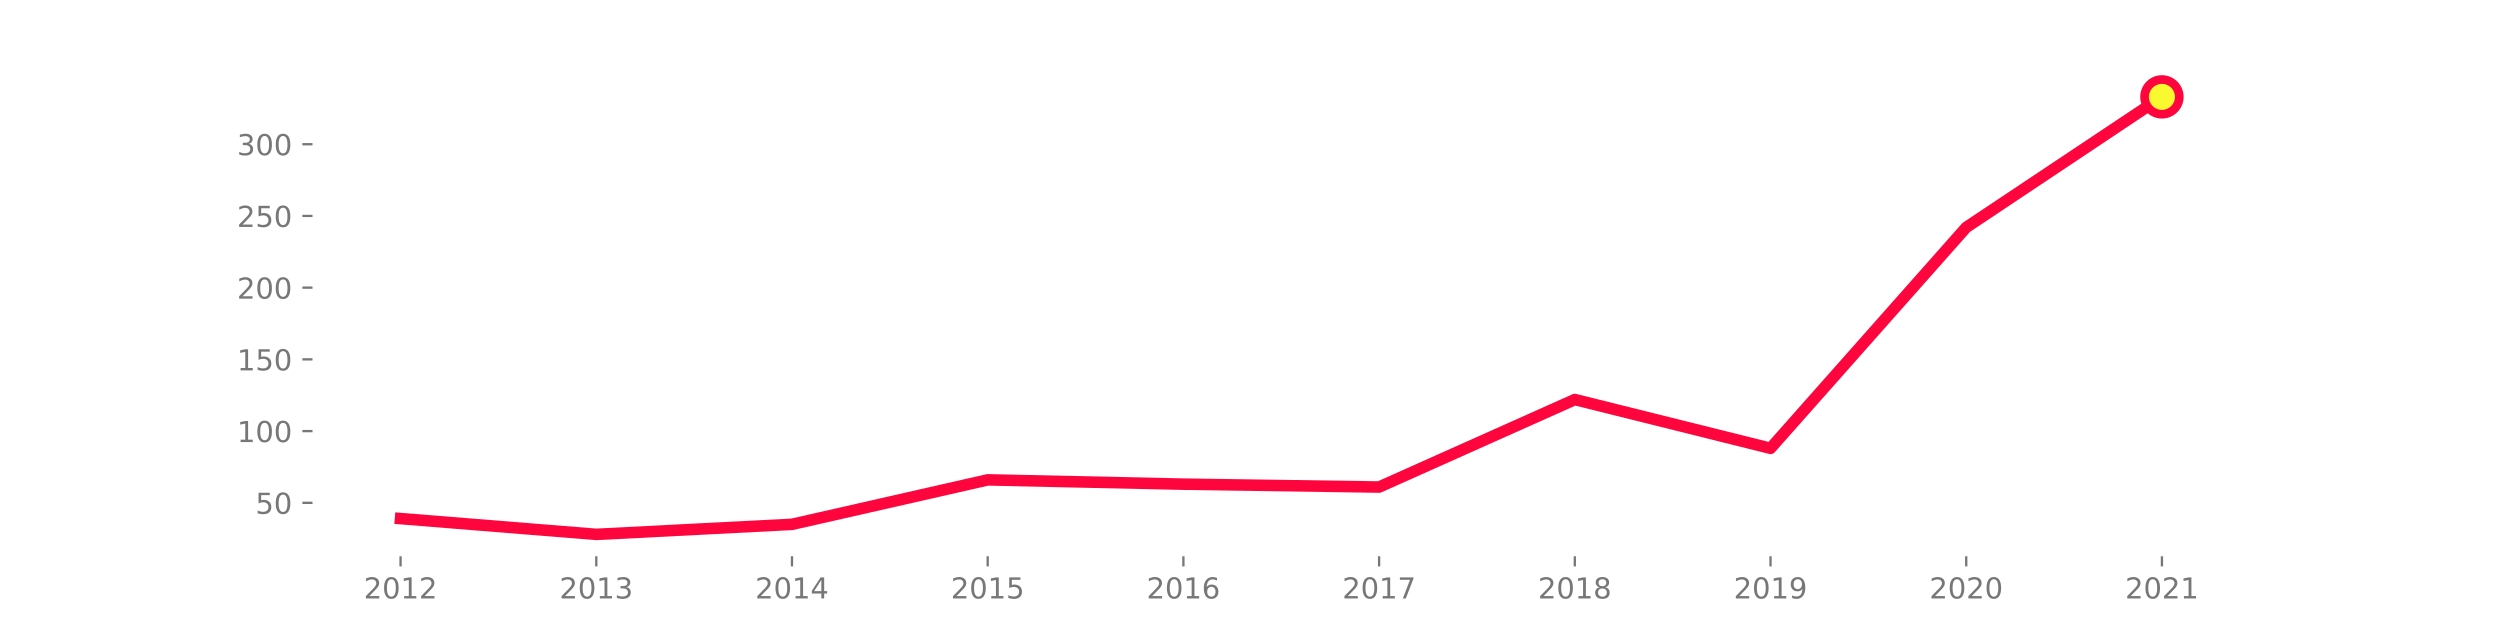
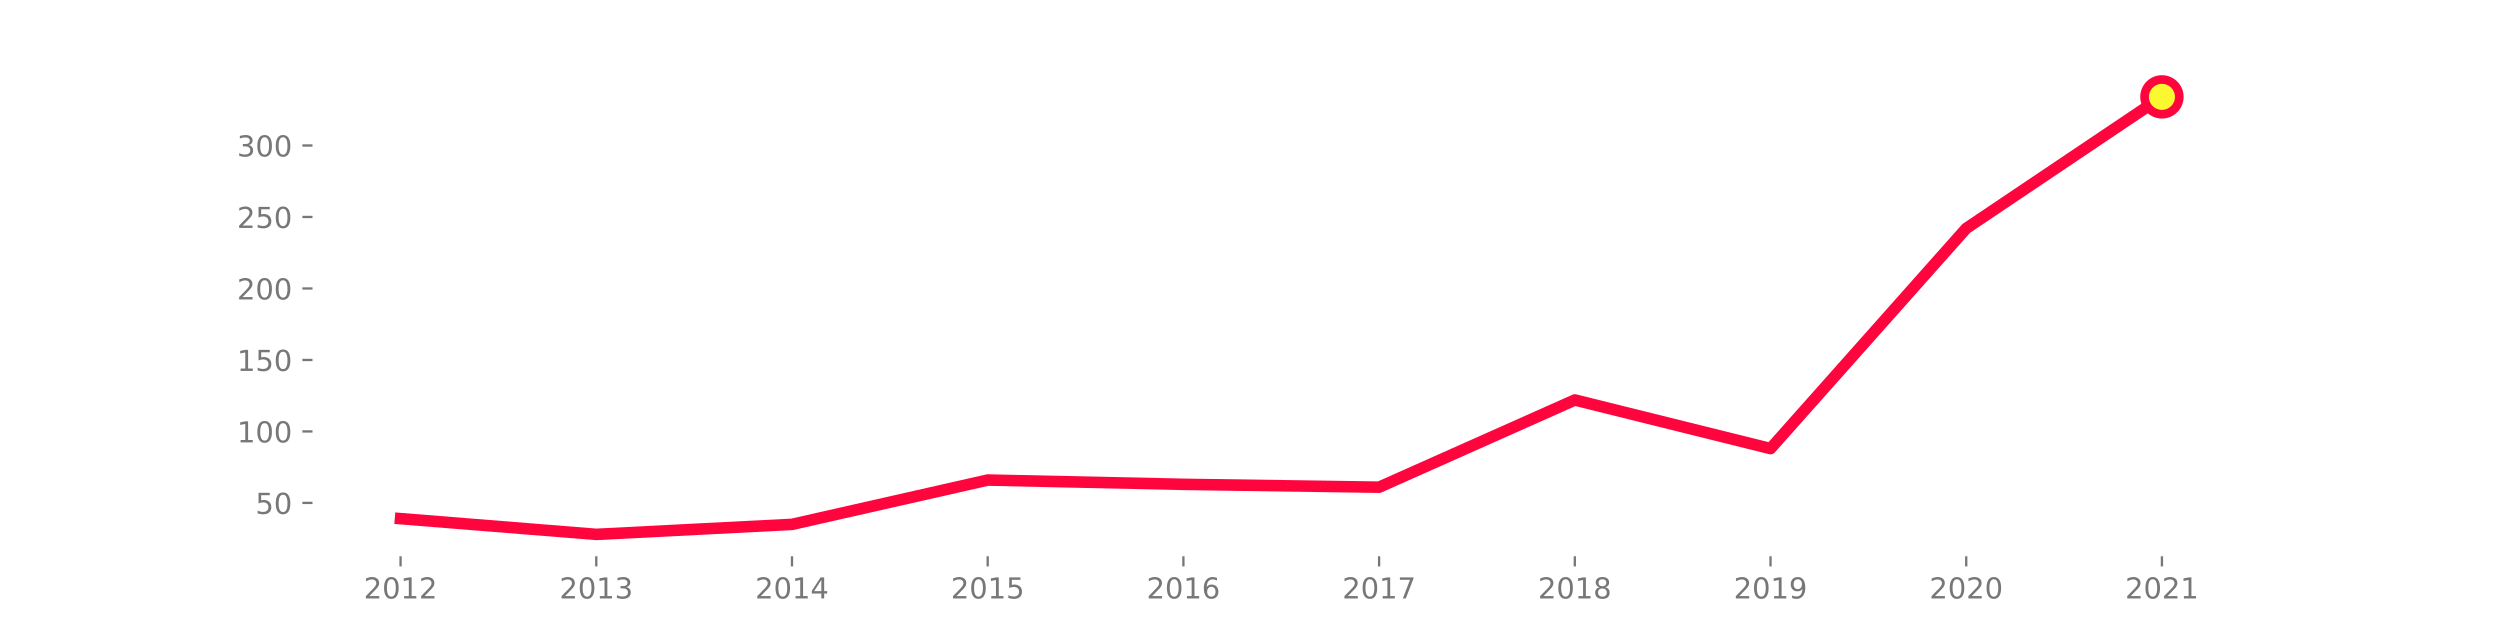
<svg xmlns="http://www.w3.org/2000/svg" xmlns:xlink="http://www.w3.org/1999/xlink" height="216pt" version="1.1" viewBox="0 0 864 216" width="864pt">
  <defs>
    <style type="text/css">*{stroke-linecap:butt;stroke-linejoin:round;}</style>
  </defs>
  <g id="figure_1">
    <g id="patch_1">
      <path d="M 0 216  L 864 216  L 864 0  L 0 0  z " style="fill:none;" />
    </g>
    <g id="axes_1">
      <g id="patch_2">
        <path d="M 108 192.24  L 777.6 192.24  L 777.6 25.92  L 108 25.92  z " style="fill:none;" />
      </g>
      <g id="matplotlib.axis_1">
        <g id="xtick_1">
          <g id="line2d_1">
            <defs>
              <path d="M 0 0  L 0 3.5  " id="m369d5d4faf" style="stroke:#777777;stroke-width:0.8;" />
            </defs>
            <g>
              <use style="fill:#777777;stroke:#777777;stroke-width:0.8;" x="138.436" xlink:href="#m369d5d4faf" y="192.24" />
            </g>
          </g>
          <g id="text_1">
            <g style="fill:#777777;" transform="translate(125.7114 206.8384)scale(0.1 -0.1)">
              <defs>
                <path d="M 19.188 8.297  L 53.609 8.297  L 53.609 0  L 7.328 0  L 7.328 8.297  Q 12.938 14.109 22.625 23.891  Q 32.328 33.688 34.812 36.531  Q 39.547 41.844 41.422 45.531  Q 43.312 49.219 43.312 52.781  Q 43.312 58.594 39.234 62.25  Q 35.156 65.922 28.609 65.922  Q 23.969 65.922 18.812 64.312  Q 13.672 62.703 7.812 59.422  L 7.812 69.391  Q 13.766 71.781 18.938 73  Q 24.125 74.219 28.422 74.219  Q 39.75 74.219 46.484 68.547  Q 53.219 62.891 53.219 53.422  Q 53.219 48.922 51.531 44.891  Q 49.859 40.875 45.406 35.406  Q 44.188 33.984 37.641 27.219  Q 31.109 20.453 19.188 8.297  z " id="DejaVuSans-50" />
                <path d="M 31.781 66.406  Q 24.172 66.406 20.328 58.906  Q 16.5 51.422 16.5 36.375  Q 16.5 21.391 20.328 13.891  Q 24.172 6.391 31.781 6.391  Q 39.453 6.391 43.281 13.891  Q 47.125 21.391 47.125 36.375  Q 47.125 51.422 43.281 58.906  Q 39.453 66.406 31.781 66.406  z M 31.781 74.219  Q 44.047 74.219 50.516 64.516  Q 56.984 54.828 56.984 36.375  Q 56.984 17.969 50.516 8.266  Q 44.047 -1.422 31.781 -1.422  Q 19.531 -1.422 13.062 8.266  Q 6.594 17.969 6.594 36.375  Q 6.594 54.828 13.062 64.516  Q 19.531 74.219 31.781 74.219  z " id="DejaVuSans-48" />
                <path d="M 12.406 8.297  L 28.516 8.297  L 28.516 63.922  L 10.984 60.406  L 10.984 69.391  L 28.422 72.906  L 38.281 72.906  L 38.281 8.297  L 54.391 8.297  L 54.391 0  L 12.406 0  z " id="DejaVuSans-49" />
              </defs>
              <use xlink:href="#DejaVuSans-50" />
              <use x="63.623" xlink:href="#DejaVuSans-48" />
              <use x="127.246" xlink:href="#DejaVuSans-49" />
              <use x="190.869" xlink:href="#DejaVuSans-50" />
            </g>
          </g>
        </g>
        <g id="xtick_2">
          <g id="line2d_2">
            <g>
              <use style="fill:#777777;stroke:#777777;stroke-width:0.8;" x="206.073" xlink:href="#m369d5d4faf" y="192.24" />
            </g>
          </g>
          <g id="text_2">
            <g style="fill:#777777;" transform="translate(193.3477 206.8384)scale(0.1 -0.1)">
              <defs>
                <path d="M 40.578 39.312  Q 47.656 37.797 51.625 33  Q 55.609 28.219 55.609 21.188  Q 55.609 10.406 48.188 4.484  Q 40.766 -1.422 27.094 -1.422  Q 22.516 -1.422 17.656 -0.516  Q 12.797 0.391 7.625 2.203  L 7.625 11.719  Q 11.719 9.328 16.594 8.109  Q 21.484 6.891 26.812 6.891  Q 36.078 6.891 40.938 10.547  Q 45.797 14.203 45.797 21.188  Q 45.797 27.641 41.281 31.266  Q 36.766 34.906 28.719 34.906  L 20.219 34.906  L 20.219 43.016  L 29.109 43.016  Q 36.375 43.016 40.234 45.922  Q 44.094 48.828 44.094 54.297  Q 44.094 59.906 40.109 62.906  Q 36.141 65.922 28.719 65.922  Q 24.656 65.922 20.016 65.031  Q 15.375 64.156 9.812 62.312  L 9.812 71.094  Q 15.438 72.656 20.344 73.438  Q 25.25 74.219 29.594 74.219  Q 40.828 74.219 47.359 69.109  Q 53.906 64.016 53.906 55.328  Q 53.906 49.266 50.438 45.094  Q 46.969 40.922 40.578 39.312  z " id="DejaVuSans-51" />
              </defs>
              <use xlink:href="#DejaVuSans-50" />
              <use x="63.623" xlink:href="#DejaVuSans-48" />
              <use x="127.246" xlink:href="#DejaVuSans-49" />
              <use x="190.869" xlink:href="#DejaVuSans-51" />
            </g>
          </g>
        </g>
        <g id="xtick_3">
          <g id="line2d_3">
            <g>
              <use style="fill:#777777;stroke:#777777;stroke-width:0.8;" x="273.709" xlink:href="#m369d5d4faf" y="192.24" />
            </g>
          </g>
          <g id="text_3">
            <g style="fill:#777777;" transform="translate(260.9841 206.8384)scale(0.1 -0.1)">
              <defs>
                <path d="M 37.797 64.312  L 12.891 25.391  L 37.797 25.391  z M 35.203 72.906  L 47.609 72.906  L 47.609 25.391  L 58.016 25.391  L 58.016 17.188  L 47.609 17.188  L 47.609 0  L 37.797 0  L 37.797 17.188  L 4.891 17.188  L 4.891 26.703  z " id="DejaVuSans-52" />
              </defs>
              <use xlink:href="#DejaVuSans-50" />
              <use x="63.623" xlink:href="#DejaVuSans-48" />
              <use x="127.246" xlink:href="#DejaVuSans-49" />
              <use x="190.869" xlink:href="#DejaVuSans-52" />
            </g>
          </g>
        </g>
        <g id="xtick_4">
          <g id="line2d_4">
            <g>
              <use style="fill:#777777;stroke:#777777;stroke-width:0.8;" x="341.345" xlink:href="#m369d5d4faf" y="192.24" />
            </g>
          </g>
          <g id="text_4">
            <g style="fill:#777777;" transform="translate(328.6205 206.8384)scale(0.1 -0.1)">
              <defs>
                <path d="M 10.797 72.906  L 49.516 72.906  L 49.516 64.594  L 19.828 64.594  L 19.828 46.734  Q 21.969 47.469 24.109 47.828  Q 26.266 48.188 28.422 48.188  Q 40.625 48.188 47.75 41.5  Q 54.891 34.812 54.891 23.391  Q 54.891 11.625 47.562 5.094  Q 40.234 -1.422 26.906 -1.422  Q 22.312 -1.422 17.547 -0.641  Q 12.797 0.141 7.719 1.703  L 7.719 11.625  Q 12.109 9.234 16.797 8.062  Q 21.484 6.891 26.703 6.891  Q 35.156 6.891 40.078 11.328  Q 45.016 15.766 45.016 23.391  Q 45.016 31 40.078 35.438  Q 35.156 39.891 26.703 39.891  Q 22.75 39.891 18.812 39.016  Q 14.891 38.141 10.797 36.281  z " id="DejaVuSans-53" />
              </defs>
              <use xlink:href="#DejaVuSans-50" />
              <use x="63.623" xlink:href="#DejaVuSans-48" />
              <use x="127.246" xlink:href="#DejaVuSans-49" />
              <use x="190.869" xlink:href="#DejaVuSans-53" />
            </g>
          </g>
        </g>
        <g id="xtick_5">
          <g id="line2d_5">
            <g>
              <use style="fill:#777777;stroke:#777777;stroke-width:0.8;" x="408.982" xlink:href="#m369d5d4faf" y="192.24" />
            </g>
          </g>
          <g id="text_5">
            <g style="fill:#777777;" transform="translate(396.2568 206.8384)scale(0.1 -0.1)">
              <defs>
                <path d="M 33.016 40.375  Q 26.375 40.375 22.484 35.828  Q 18.609 31.297 18.609 23.391  Q 18.609 15.531 22.484 10.953  Q 26.375 6.391 33.016 6.391  Q 39.656 6.391 43.531 10.953  Q 47.406 15.531 47.406 23.391  Q 47.406 31.297 43.531 35.828  Q 39.656 40.375 33.016 40.375  z M 52.594 71.297  L 52.594 62.312  Q 48.875 64.062 45.094 64.984  Q 41.312 65.922 37.594 65.922  Q 27.828 65.922 22.672 59.328  Q 17.531 52.734 16.797 39.406  Q 19.672 43.656 24.016 45.922  Q 28.375 48.188 33.594 48.188  Q 44.578 48.188 50.953 41.516  Q 57.328 34.859 57.328 23.391  Q 57.328 12.156 50.688 5.359  Q 44.047 -1.422 33.016 -1.422  Q 20.359 -1.422 13.672 8.266  Q 6.984 17.969 6.984 36.375  Q 6.984 53.656 15.188 63.938  Q 23.391 74.219 37.203 74.219  Q 40.922 74.219 44.703 73.484  Q 48.484 72.75 52.594 71.297  z " id="DejaVuSans-54" />
              </defs>
              <use xlink:href="#DejaVuSans-50" />
              <use x="63.623" xlink:href="#DejaVuSans-48" />
              <use x="127.246" xlink:href="#DejaVuSans-49" />
              <use x="190.869" xlink:href="#DejaVuSans-54" />
            </g>
          </g>
        </g>
        <g id="xtick_6">
          <g id="line2d_6">
            <g>
              <use style="fill:#777777;stroke:#777777;stroke-width:0.8;" x="476.618" xlink:href="#m369d5d4faf" y="192.24" />
            </g>
          </g>
          <g id="text_6">
            <g style="fill:#777777;" transform="translate(463.8932 206.8384)scale(0.1 -0.1)">
              <defs>
                <path d="M 8.203 72.906  L 55.078 72.906  L 55.078 68.703  L 28.609 0  L 18.312 0  L 43.219 64.594  L 8.203 64.594  z " id="DejaVuSans-55" />
              </defs>
              <use xlink:href="#DejaVuSans-50" />
              <use x="63.623" xlink:href="#DejaVuSans-48" />
              <use x="127.246" xlink:href="#DejaVuSans-49" />
              <use x="190.869" xlink:href="#DejaVuSans-55" />
            </g>
          </g>
        </g>
        <g id="xtick_7">
          <g id="line2d_7">
            <g>
              <use style="fill:#777777;stroke:#777777;stroke-width:0.8;" x="544.255" xlink:href="#m369d5d4faf" y="192.24" />
            </g>
          </g>
          <g id="text_7">
            <g style="fill:#777777;" transform="translate(531.5295 206.8384)scale(0.1 -0.1)">
              <defs>
                <path d="M 31.781 34.625  Q 24.75 34.625 20.719 30.859  Q 16.703 27.094 16.703 20.516  Q 16.703 13.922 20.719 10.156  Q 24.75 6.391 31.781 6.391  Q 38.812 6.391 42.859 10.172  Q 46.922 13.969 46.922 20.516  Q 46.922 27.094 42.891 30.859  Q 38.875 34.625 31.781 34.625  z M 21.922 38.812  Q 15.578 40.375 12.031 44.719  Q 8.5 49.078 8.5 55.328  Q 8.5 64.062 14.719 69.141  Q 20.953 74.219 31.781 74.219  Q 42.672 74.219 48.875 69.141  Q 55.078 64.062 55.078 55.328  Q 55.078 49.078 51.531 44.719  Q 48 40.375 41.703 38.812  Q 48.828 37.156 52.797 32.312  Q 56.781 27.484 56.781 20.516  Q 56.781 9.906 50.312 4.234  Q 43.844 -1.422 31.781 -1.422  Q 19.734 -1.422 13.25 4.234  Q 6.781 9.906 6.781 20.516  Q 6.781 27.484 10.781 32.312  Q 14.797 37.156 21.922 38.812  z M 18.312 54.391  Q 18.312 48.734 21.844 45.562  Q 25.391 42.391 31.781 42.391  Q 38.141 42.391 41.719 45.562  Q 45.312 48.734 45.312 54.391  Q 45.312 60.062 41.719 63.234  Q 38.141 66.406 31.781 66.406  Q 25.391 66.406 21.844 63.234  Q 18.312 60.062 18.312 54.391  z " id="DejaVuSans-56" />
              </defs>
              <use xlink:href="#DejaVuSans-50" />
              <use x="63.623" xlink:href="#DejaVuSans-48" />
              <use x="127.246" xlink:href="#DejaVuSans-49" />
              <use x="190.869" xlink:href="#DejaVuSans-56" />
            </g>
          </g>
        </g>
        <g id="xtick_8">
          <g id="line2d_8">
            <g>
              <use style="fill:#777777;stroke:#777777;stroke-width:0.8;" x="611.891" xlink:href="#m369d5d4faf" y="192.24" />
            </g>
          </g>
          <g id="text_8">
            <g style="fill:#777777;" transform="translate(599.1659 206.8384)scale(0.1 -0.1)">
              <defs>
                <path d="M 10.984 1.516  L 10.984 10.5  Q 14.703 8.734 18.5 7.812  Q 22.312 6.891 25.984 6.891  Q 35.75 6.891 40.891 13.453  Q 46.047 20.016 46.781 33.406  Q 43.953 29.203 39.594 26.953  Q 35.25 24.703 29.984 24.703  Q 19.047 24.703 12.672 31.312  Q 6.297 37.938 6.297 49.422  Q 6.297 60.641 12.938 67.422  Q 19.578 74.219 30.609 74.219  Q 43.266 74.219 49.922 64.516  Q 56.594 54.828 56.594 36.375  Q 56.594 19.141 48.406 8.859  Q 40.234 -1.422 26.422 -1.422  Q 22.703 -1.422 18.891 -0.688  Q 15.094 0.047 10.984 1.516  z M 30.609 32.422  Q 37.25 32.422 41.125 36.953  Q 45.016 41.5 45.016 49.422  Q 45.016 57.281 41.125 61.844  Q 37.25 66.406 30.609 66.406  Q 23.969 66.406 20.094 61.844  Q 16.219 57.281 16.219 49.422  Q 16.219 41.5 20.094 36.953  Q 23.969 32.422 30.609 32.422  z " id="DejaVuSans-57" />
              </defs>
              <use xlink:href="#DejaVuSans-50" />
              <use x="63.623" xlink:href="#DejaVuSans-48" />
              <use x="127.246" xlink:href="#DejaVuSans-49" />
              <use x="190.869" xlink:href="#DejaVuSans-57" />
            </g>
          </g>
        </g>
        <g id="xtick_9">
          <g id="line2d_9">
            <g>
              <use style="fill:#777777;stroke:#777777;stroke-width:0.8;" x="679.527" xlink:href="#m369d5d4faf" y="192.24" />
            </g>
          </g>
          <g id="text_9">
            <g style="fill:#777777;" transform="translate(666.8023 206.8384)scale(0.1 -0.1)">
              <use xlink:href="#DejaVuSans-50" />
              <use x="63.623" xlink:href="#DejaVuSans-48" />
              <use x="127.246" xlink:href="#DejaVuSans-50" />
              <use x="190.869" xlink:href="#DejaVuSans-48" />
            </g>
          </g>
        </g>
        <g id="xtick_10">
          <g id="line2d_10">
            <g>
              <use style="fill:#777777;stroke:#777777;stroke-width:0.8;" x="747.164" xlink:href="#m369d5d4faf" y="192.24" />
            </g>
          </g>
          <g id="text_10">
            <g style="fill:#777777;" transform="translate(734.4386 206.8384)scale(0.1 -0.1)">
              <use xlink:href="#DejaVuSans-50" />
              <use x="63.623" xlink:href="#DejaVuSans-48" />
              <use x="127.246" xlink:href="#DejaVuSans-50" />
              <use x="190.869" xlink:href="#DejaVuSans-49" />
            </g>
          </g>
        </g>
      </g>
      <g id="matplotlib.axis_2">
        <g id="ytick_1">
          <g id="line2d_11">
            <defs>
              <path d="M 0 0  L -3.5 0  " id="m733c687d9e" style="stroke:#777777;stroke-width:0.8;" />
            </defs>
            <g>
-               <use style="fill:#777777;stroke:#777777;stroke-width:0.8;" x="108" xlink:href="#m733c687d9e" y="173.774" />
+               <use style="fill:#777777;stroke:#777777;stroke-width:0.8;" x="108" xlink:href="#m733c687d9e" y="173.809" />
            </g>
          </g>
          <g id="text_11">
-             <g style="fill:#777777;" transform="translate(88.275 177.573)scale(0.1 -0.1)">
+             <g style="fill:#777777;" transform="translate(88.275 177.6086)scale(0.1 -0.1)">
              <use xlink:href="#DejaVuSans-53" />
              <use x="63.623" xlink:href="#DejaVuSans-48" />
            </g>
          </g>
        </g>
        <g id="ytick_2">
          <g id="line2d_12">
            <g>
-               <use style="fill:#777777;stroke:#777777;stroke-width:0.8;" x="108" xlink:href="#m733c687d9e" y="148.987" />
+               <use style="fill:#777777;stroke:#777777;stroke-width:0.8;" x="108" xlink:href="#m733c687d9e" y="149.104" />
            </g>
          </g>
          <g id="text_12">
-             <g style="fill:#777777;" transform="translate(81.9125 152.7861)scale(0.1 -0.1)">
+             <g style="fill:#777777;" transform="translate(81.9125 152.9027)scale(0.1 -0.1)">
              <use xlink:href="#DejaVuSans-49" />
              <use x="63.623" xlink:href="#DejaVuSans-48" />
              <use x="127.246" xlink:href="#DejaVuSans-48" />
            </g>
          </g>
        </g>
        <g id="ytick_3">
          <g id="line2d_13">
            <g>
-               <use style="fill:#777777;stroke:#777777;stroke-width:0.8;" x="108" xlink:href="#m733c687d9e" y="124.2" />
+               <use style="fill:#777777;stroke:#777777;stroke-width:0.8;" x="108" xlink:href="#m733c687d9e" y="124.398" />
            </g>
          </g>
          <g id="text_13">
-             <g style="fill:#777777;" transform="translate(81.9125 127.9992)scale(0.1 -0.1)">
+             <g style="fill:#777777;" transform="translate(81.9125 128.1969)scale(0.1 -0.1)">
              <use xlink:href="#DejaVuSans-49" />
              <use x="63.623" xlink:href="#DejaVuSans-53" />
              <use x="127.246" xlink:href="#DejaVuSans-48" />
            </g>
          </g>
        </g>
        <g id="ytick_4">
          <g id="line2d_14">
            <g>
-               <use style="fill:#777777;stroke:#777777;stroke-width:0.8;" x="108" xlink:href="#m733c687d9e" y="99.413" />
+               <use style="fill:#777777;stroke:#777777;stroke-width:0.8;" x="108" xlink:href="#m733c687d9e" y="99.692" />
            </g>
          </g>
          <g id="text_14">
-             <g style="fill:#777777;" transform="translate(81.9125 103.2123)scale(0.1 -0.1)">
+             <g style="fill:#777777;" transform="translate(81.9125 103.491)scale(0.1 -0.1)">
              <use xlink:href="#DejaVuSans-50" />
              <use x="63.623" xlink:href="#DejaVuSans-48" />
              <use x="127.246" xlink:href="#DejaVuSans-48" />
            </g>
          </g>
        </g>
        <g id="ytick_5">
          <g id="line2d_15">
            <g>
-               <use style="fill:#777777;stroke:#777777;stroke-width:0.8;" x="108" xlink:href="#m733c687d9e" y="74.626" />
+               <use style="fill:#777777;stroke:#777777;stroke-width:0.8;" x="108" xlink:href="#m733c687d9e" y="74.986" />
            </g>
          </g>
          <g id="text_15">
-             <g style="fill:#777777;" transform="translate(81.9125 78.42545)scale(0.1 -0.1)">
+             <g style="fill:#777777;" transform="translate(81.9125 78.7851)scale(0.1 -0.1)">
              <use xlink:href="#DejaVuSans-50" />
              <use x="63.623" xlink:href="#DejaVuSans-53" />
              <use x="127.246" xlink:href="#DejaVuSans-48" />
            </g>
          </g>
        </g>
        <g id="ytick_6">
          <g id="line2d_16">
            <g>
-               <use style="fill:#777777;stroke:#777777;stroke-width:0.8;" x="108" xlink:href="#m733c687d9e" y="49.839" />
+               <use style="fill:#777777;stroke:#777777;stroke-width:0.8;" x="108" xlink:href="#m733c687d9e" y="50.28" />
            </g>
          </g>
          <g id="text_16">
-             <g style="fill:#777777;" transform="translate(81.9125 53.63856)scale(0.1 -0.1)">
+             <g style="fill:#777777;" transform="translate(81.9125 54.07922)scale(0.1 -0.1)">
              <use xlink:href="#DejaVuSans-51" />
              <use x="63.623" xlink:href="#DejaVuSans-48" />
              <use x="127.246" xlink:href="#DejaVuSans-48" />
            </g>
          </g>
        </g>
      </g>
      <g id="line2d_17">
-         <path clip-path="url(#p371792d809)" d="M 138.436 179.227  L 206.073 184.68  L 273.709 181.21  L 341.345 165.842  L 408.982 167.329  L 476.618 168.321  L 544.255 138.081  L 611.891 154.936  L 679.527 78.592  L 747.164 33.48  " style="fill:none;stroke:#ff053e;stroke-linecap:square;stroke-width:4;" />
+         <path clip-path="url(#p371792d809)" d="M 138.436 179.245  L 206.073 184.68  L 273.709 181.221  L 341.345 165.904  L 408.982 167.386  L 476.618 168.374  L 544.255 138.233  L 611.891 155.033  L 679.527 78.939  L 747.164 33.48  " style="fill:none;stroke:#ff053e;stroke-linecap:square;stroke-width:4;" />
      </g>
      <g id="line2d_18">
        <path clip-path="url(#p371792d809)" d="M 747.164 33.48  " style="fill:none;stroke:#ff053e;stroke-linecap:square;stroke-width:4;" />
        <defs>
          <path d="M 0 6  C 1.591 6 3.117 5.368 4.243 4.243  C 5.368 3.117 6 1.591 6 0  C 6 -1.591 5.368 -3.117 4.243 -4.243  C 3.117 -5.368 1.591 -6 0 -6  C -1.591 -6 -3.117 -5.368 -4.243 -4.243  C -5.368 -3.117 -6 -1.591 -6 0  C -6 1.591 -5.368 3.117 -4.243 4.243  C -3.117 5.368 -1.591 6 0 6  z " id="m761ea37a20" style="stroke:#ff053e;stroke-width:3;" />
        </defs>
        <g clip-path="url(#p371792d809)">
          <use style="fill:#faf82e;stroke:#ff053e;stroke-width:3;" x="747.164" xlink:href="#m761ea37a20" y="33.48" />
        </g>
      </g>
    </g>
  </g>
  <defs>
    <clipPath id="p371792d809">
      <rect height="166.32" width="669.6" x="108" y="25.92" />
    </clipPath>
  </defs>
</svg>
